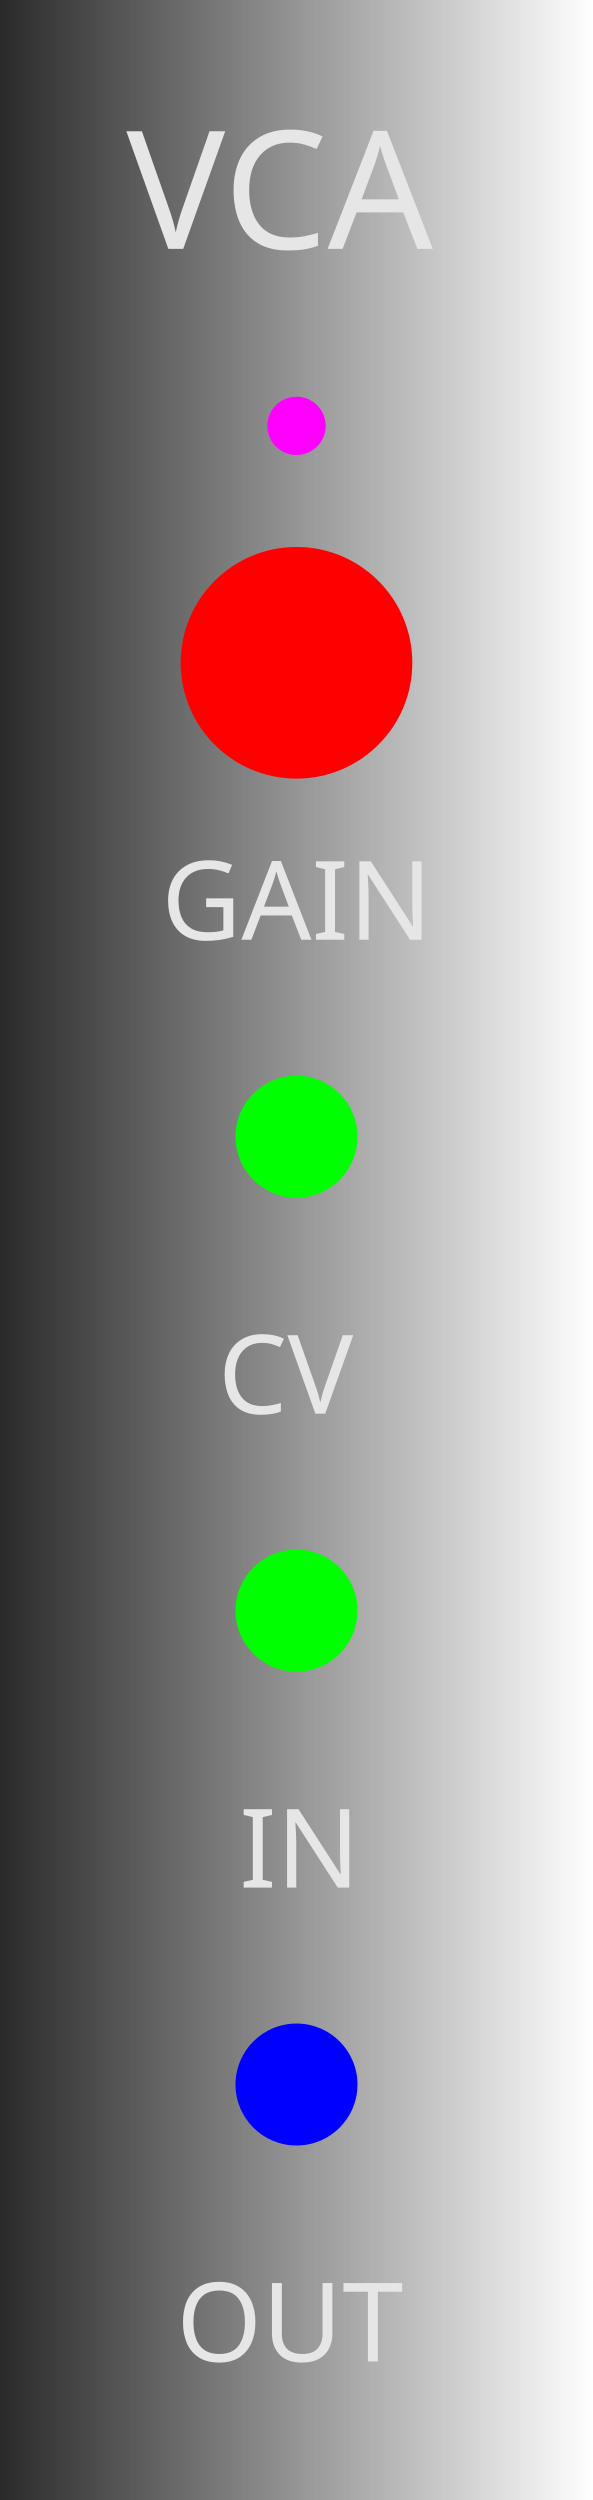
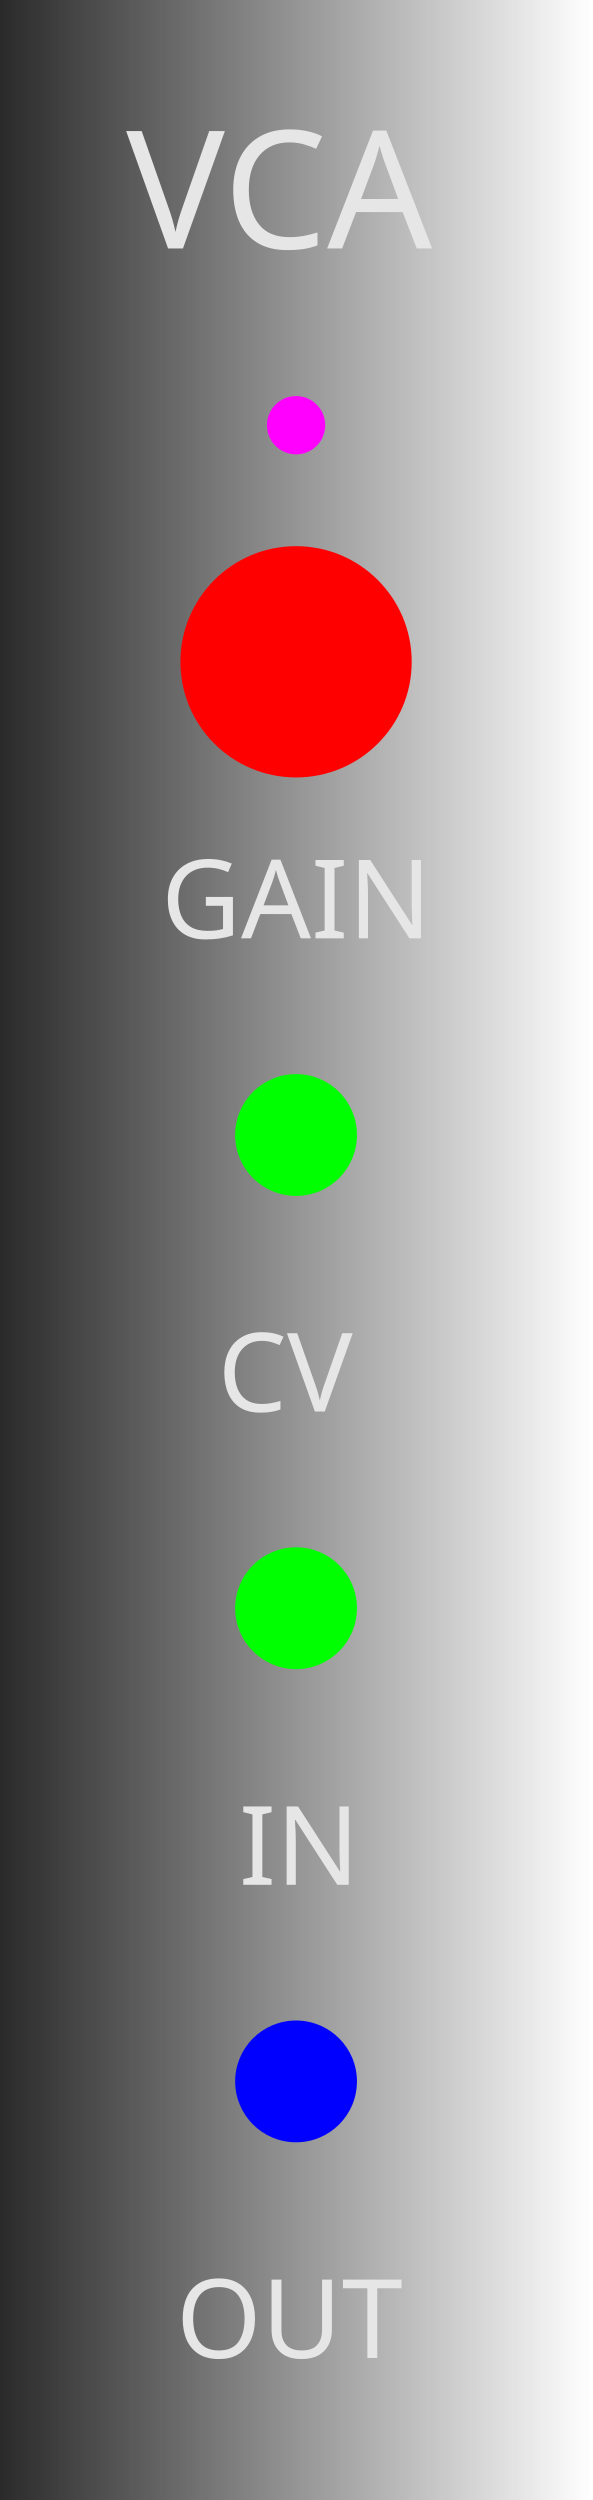
- <svg xmlns="http://www.w3.org/2000/svg" xmlns:xlink="http://www.w3.org/1999/xlink" width="30.48mm" height="128.5mm" viewBox="0 0 30.48 128.5" version="1.1" id="svg8">
+ <svg xmlns="http://www.w3.org/2000/svg" xmlns:xlink="http://www.w3.org/1999/xlink" width="30.48mm" height="128.693mm" viewBox="0 0 30.48 128.693" version="1.1" id="svg8">
  <defs id="defs2">
    <linearGradient id="linearGradient16507">
      <stop style="stop-color:#2a2a2b;stop-opacity:1;" offset="0" id="stop16503" />
      <stop style="stop-color:#2a2a2b;stop-opacity:0;" offset="1" id="stop16505" />
    </linearGradient>
    <rect x="9.423" y="9.32" width="97.915" height="56.087" id="rect23681" />
    <rect x="9.365" y="10.59" width="97.819" height="45.075" id="rect10745" />
    <rect x="2.388" y="197.018" width="108.489" height="54.756" id="rect3859" />
    <rect x="101.231" y="145.259" width="99.916" height="132.349" id="rect75604" />
    <rect x="4.944" y="9.388" width="91.483" height="41.862" id="rect69658" />
    <rect x="0.933" y="-2.585" width="114.336" height="41.413" id="rect46872" />
    <rect x="9.277" y="7.856" width="100.7" height="49.553" id="rect37756" />
    <rect x="15.559" y="12.647" width="100.254" height="46.195" id="rect33256" />
    <rect x="9.423" y="9.32" width="97.915" height="56.087" id="rect26403" />
    <rect x="9.423" y="9.32" width="97.915" height="56.087" id="rect30163" />
    <rect x="9.423" y="9.32" width="97.915" height="56.087" id="rect39089" />
    <rect x="9.423" y="9.32" width="97.915" height="56.087" id="rect39307" />
    <linearGradient xlink:href="#linearGradient16507" id="linearGradient16509" x1="0" y1="232.75" x2="30.48" y2="232.75" gradientUnits="userSpaceOnUse" />
  </defs>
  <g id="layer1" transform="translate(0,-168.5)" style="display:inline">
-     <rect style="display:inline;opacity:1;vector-effect:none;fill:url(#linearGradient16509);fill-opacity:1;fill-rule:nonzero;stroke:none;stroke-width:0.649;stroke-linecap:butt;stroke-linejoin:miter;stroke-miterlimit:4;stroke-dasharray:none;stroke-dashoffset:0;stroke-opacity:1;paint-order:normal" id="rect420" width="30.48" height="128.5" x="5.9211732e-17" y="168.5" />
+     <rect style="display:inline;opacity:1;vector-effect:none;fill:url(#linearGradient16509);fill-opacity:1;fill-rule:nonzero;stroke:none;stroke-width:0.5;stroke-linecap:butt;stroke-linejoin:miter;stroke-miterlimit:4;stroke-dasharray:none;stroke-dashoffset:0;stroke-opacity:1;paint-order:normal" id="rect420" width="30.48" height="128.693" x="5.9211732e-17" y="168.5" />
    <text xml:space="preserve" transform="matrix(0.2645833,0,0,0.2645833,6.568877,282.4192)" id="text39305" style="font-style:normal;font-weight:normal;font-size:21.333px;line-height:1.25;font-family:sans-serif;white-space:pre;shape-inside:url(#rect39307);fill:#e6e6e6;fill-opacity:1;stroke:none">
      <tspan x="9.424" y="28.195" id="tspan16687">OUT</tspan>
    </text>
    <text xml:space="preserve" transform="matrix(0.2645833,0,0,0.2645833,9.803127,258.063)" id="text39087" style="font-style:normal;font-weight:normal;font-size:21.333px;line-height:1.25;font-family:sans-serif;white-space:pre;shape-inside:url(#rect39089);fill:#e6e6e6;fill-opacity:1;stroke:none">
      <tspan x="9.424" y="28.195" id="tspan16689">IN</tspan>
    </text>
    <text xml:space="preserve" transform="matrix(0.2645833,0,0,0.2645833,8.710344,233.7012)" id="text26401" style="font-style:normal;font-weight:normal;font-size:21.333px;line-height:1.25;font-family:sans-serif;white-space:pre;shape-inside:url(#rect26403);fill:#e6e6e6;fill-opacity:1;stroke:none">
      <tspan x="9.424" y="28.195" id="tspan16691">CV</tspan>
    </text>
    <text xml:space="preserve" transform="matrix(0.2645833,0,0,0.2645833,5.804067,209.3422)" id="text30161" style="font-style:normal;font-weight:normal;font-size:21.333px;line-height:1.25;font-family:sans-serif;white-space:pre;shape-inside:url(#rect30163);fill:#e6e6e6;fill-opacity:1;stroke:none">
      <tspan x="9.424" y="28.195" id="tspan16693">GAIN</tspan>
    </text>
    <text xml:space="preserve" transform="matrix(0.2645833,0,0,0.2645833,4.000893,171.334)" id="text23679" style="font-style:normal;font-weight:normal;font-size:32px;line-height:1.25;font-family:sans-serif;white-space:pre;shape-inside:url(#rect23681);fill:#e6e6e6;fill-opacity:1;stroke:none">
      <tspan x="9.424" y="37.633" id="tspan16695">VCA</tspan>
    </text>
  </g>
  <g id="layer2" style="display:inline">
-     <rect style="display:none;fill:#ffff00;stroke-width:0.265" id="rect6259" width="30.48" height="128.5" x="-9.7144515e-17" y="0" />
+     <rect style="display:none;fill:#ffff00;stroke-width:0.265" id="rect6259" width="30.48" height="128.693" x="-9.7144515e-17" y="0" />
    <circle style="display:inline;opacity:1;vector-effect:none;fill:#0000ff;fill-opacity:1;fill-rule:evenodd;stroke:none;stroke-width:0.784;stroke-linecap:butt;stroke-linejoin:miter;stroke-miterlimit:4;stroke-dasharray:none;stroke-dashoffset:0;stroke-opacity:1;paint-order:normal" id="circle4958" cx="15.24" cy="107.145" r="3.135" />
    <circle r="3.135" cy="82.786" cx="15.24" id="circle4956" style="display:inline;opacity:1;vector-effect:none;fill:#00ff00;fill-opacity:1;fill-rule:evenodd;stroke:none;stroke-width:0.784;stroke-linecap:butt;stroke-linejoin:miter;stroke-miterlimit:4;stroke-dasharray:none;stroke-dashoffset:0;stroke-opacity:1;paint-order:normal" />
    <circle r="3.135" cy="58.427" cx="15.24" id="circle6283" style="display:inline;opacity:1;vector-effect:none;fill:#00ff00;fill-opacity:1;fill-rule:evenodd;stroke:none;stroke-width:0.784;stroke-linecap:butt;stroke-linejoin:miter;stroke-miterlimit:4;stroke-dasharray:none;stroke-dashoffset:0;stroke-opacity:1;paint-order:normal" />
    <ellipse style="display:inline;opacity:1;vector-effect:none;fill:#ff0000;fill-opacity:1;fill-rule:evenodd;stroke:none;stroke-width:1.488;stroke-linecap:butt;stroke-linejoin:miter;stroke-miterlimit:4;stroke-dasharray:none;stroke-dashoffset:0;stroke-opacity:1;paint-order:normal" id="path4954" cx="15.24" cy="34.068" rx="5.953" ry="5.953" />
    <circle r="1.5" cy="21.889" cx="15.24" id="circle66" style="display:inline;opacity:1;vector-effect:none;fill:#ff00ff;fill-opacity:1;fill-rule:evenodd;stroke:none;stroke-width:0.375;stroke-linecap:butt;stroke-linejoin:miter;stroke-miterlimit:4;stroke-dasharray:none;stroke-dashoffset:0;stroke-opacity:1;paint-order:normal" />
  </g>
</svg>
